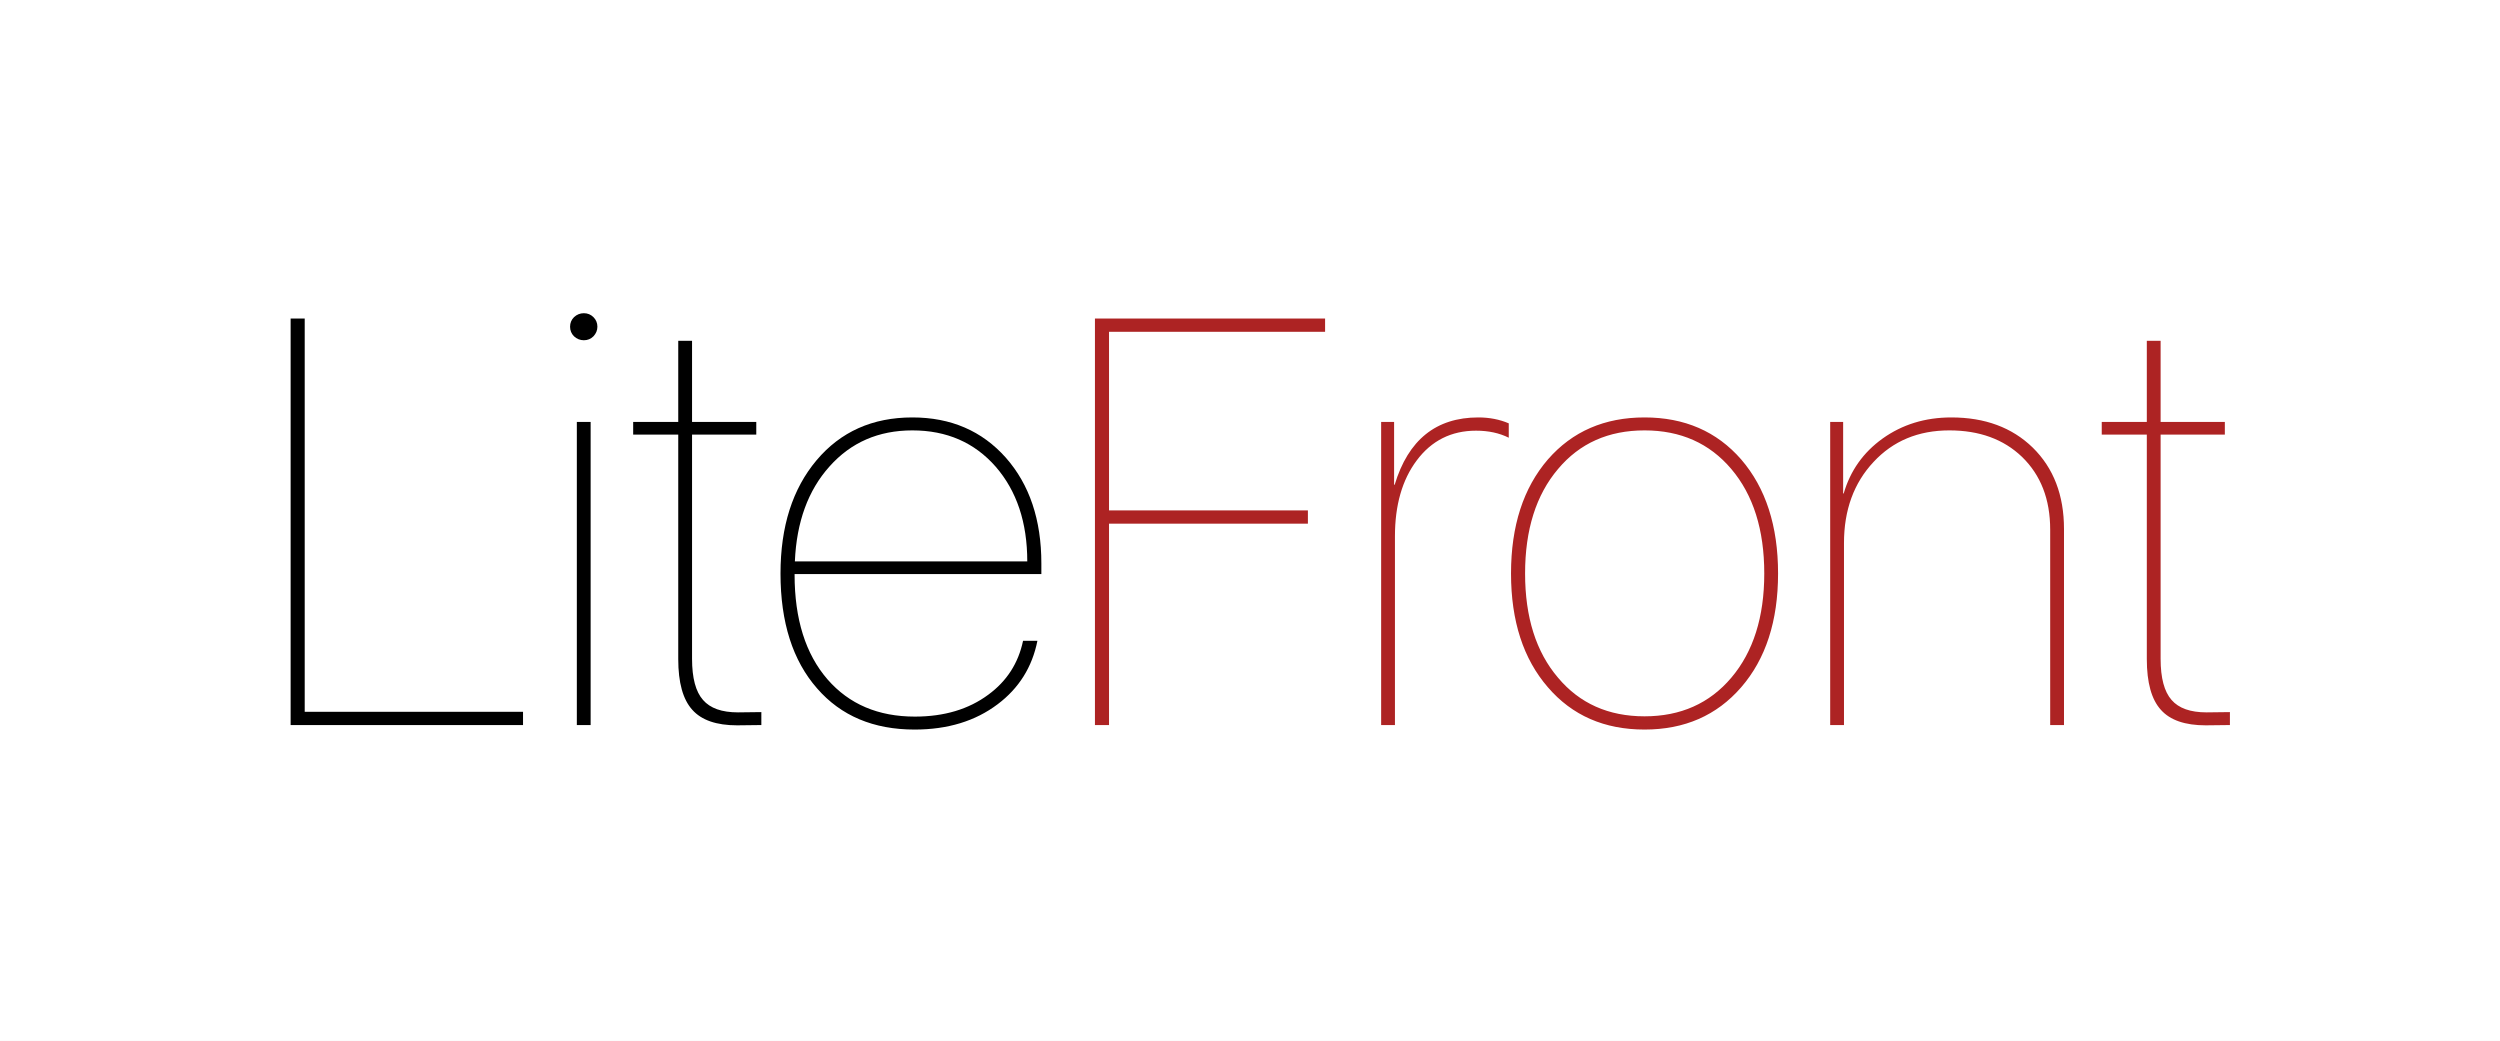
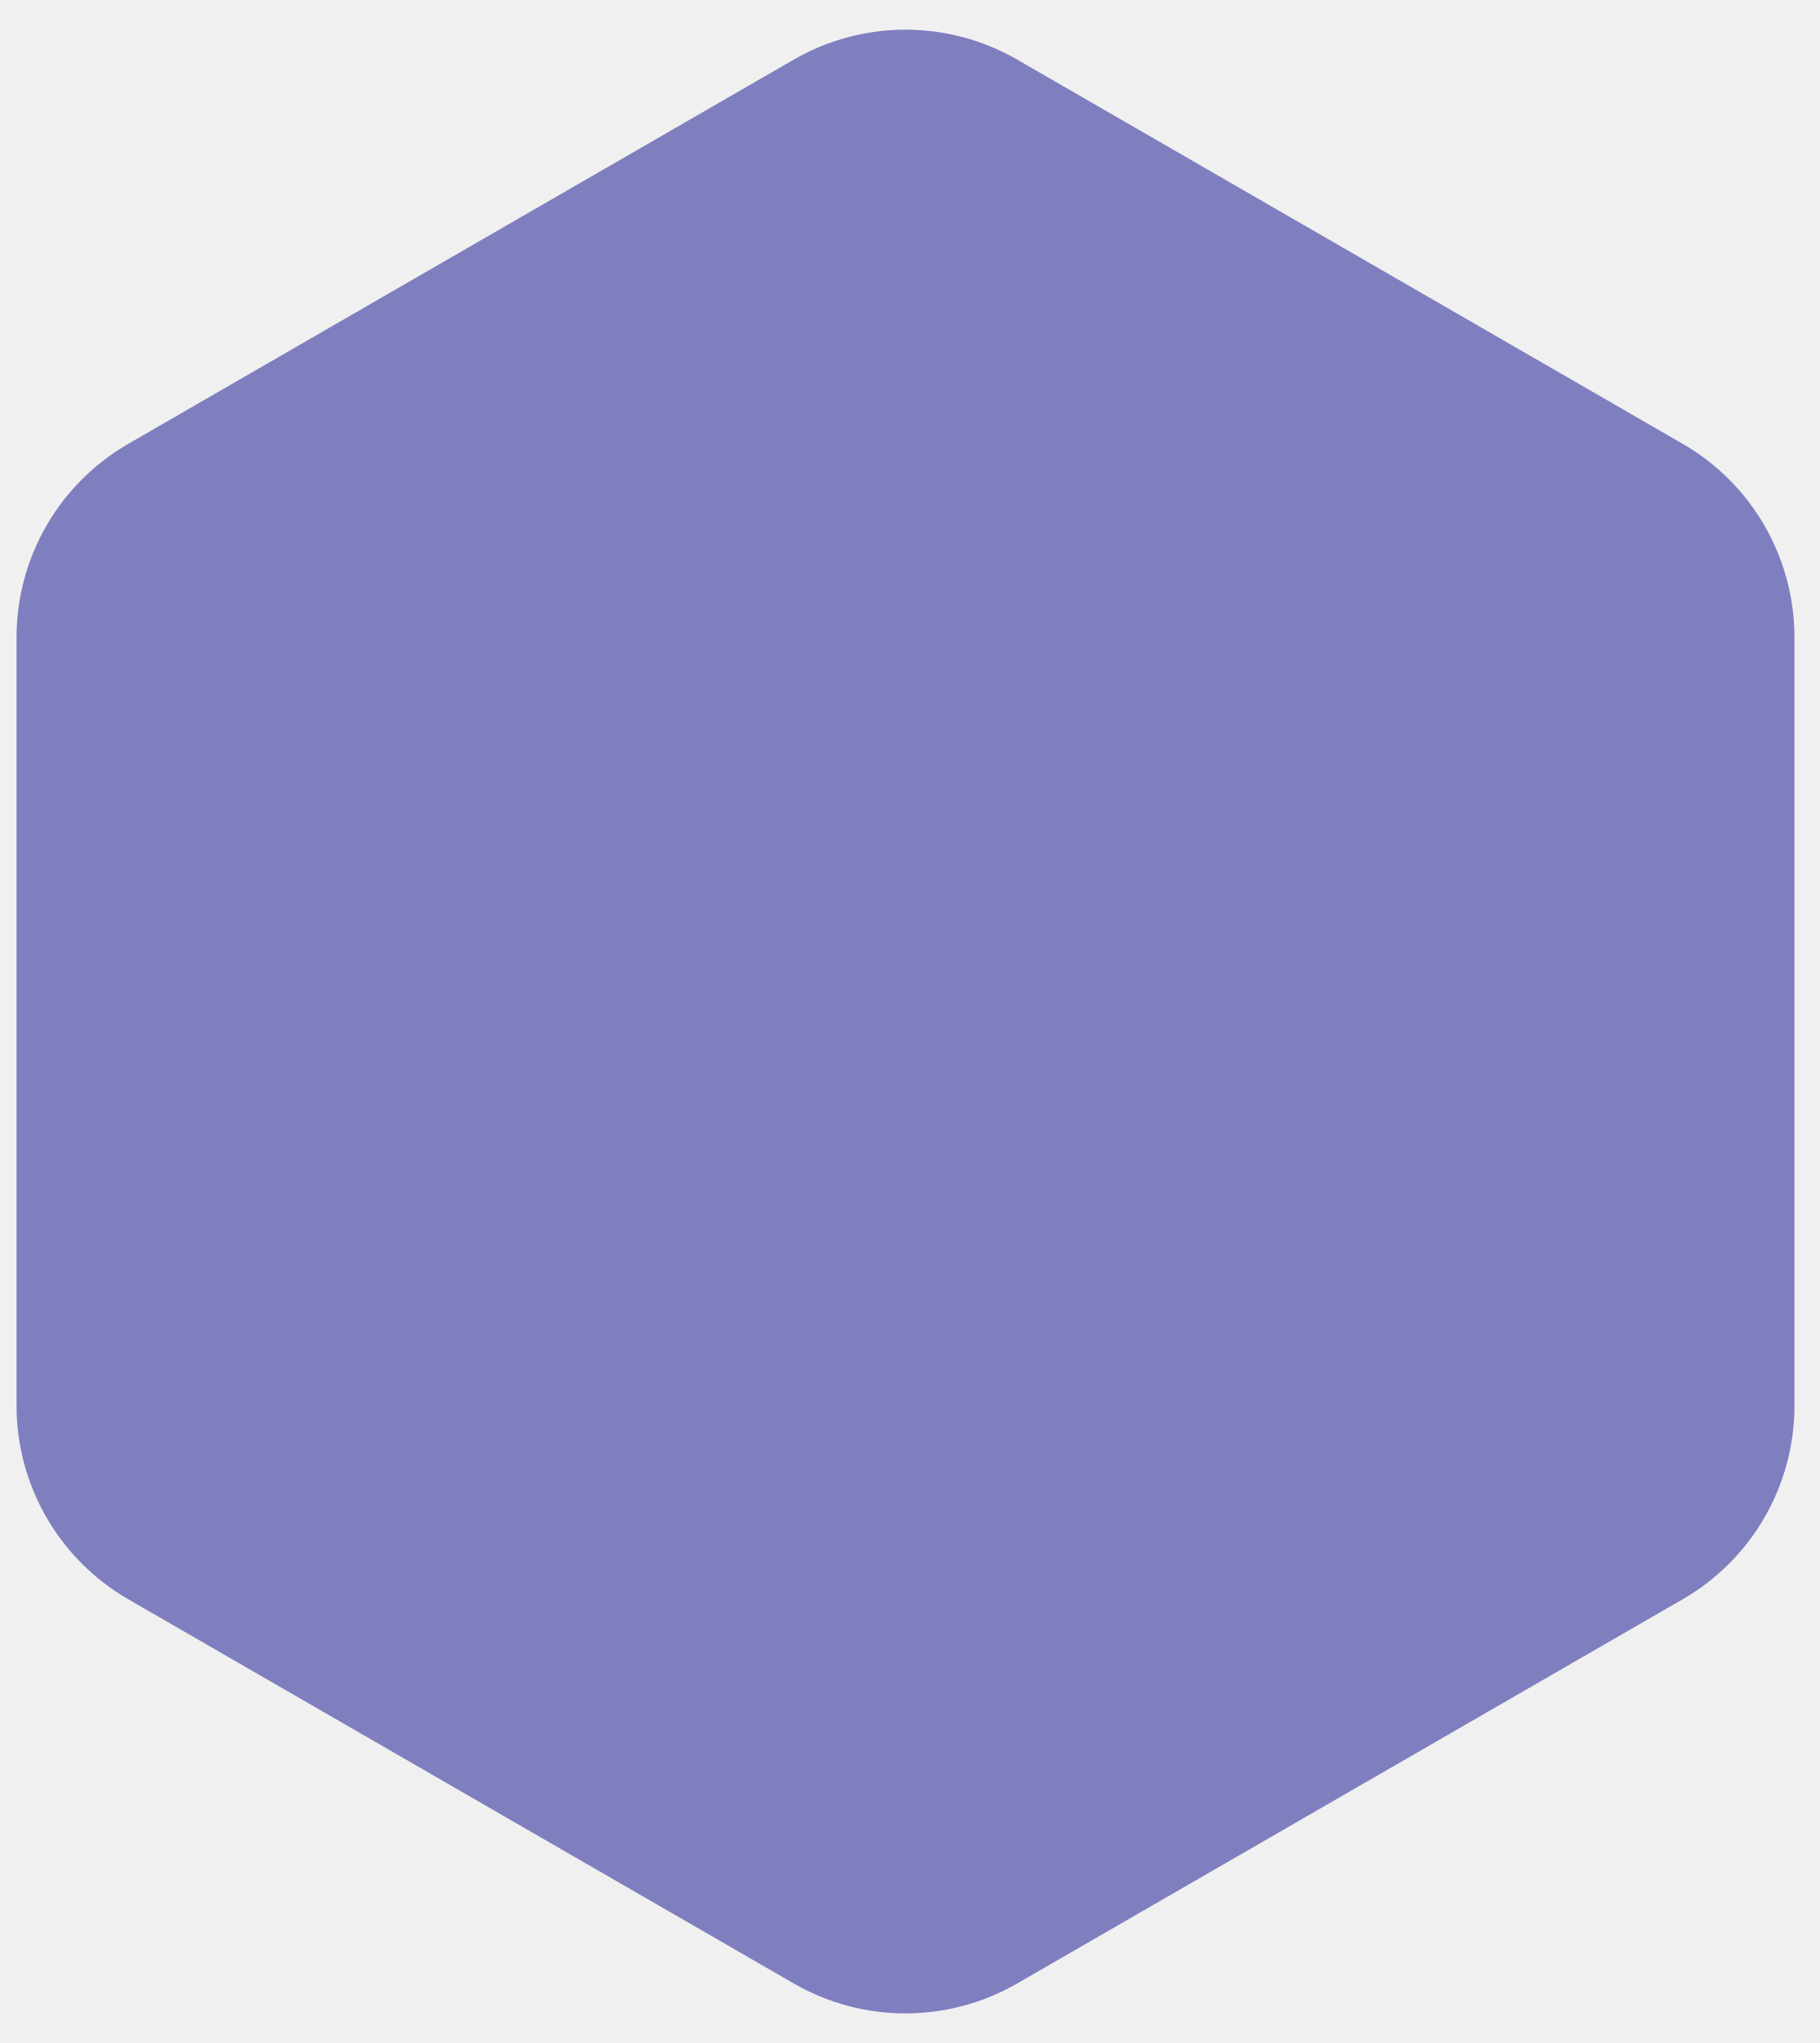
- <svg xmlns="http://www.w3.org/2000/svg" width="1924" height="801" viewBox="0 0 1924 801" fill="none">
-   <rect width="1924" height="801" fill="white" />
-   <path d="M402.523 558H223.666V245.162H234.506V547.811H402.523V558ZM443.932 324.727H454.555V558H443.932V324.727ZM449.352 261.855C446.461 261.855 443.932 260.844 441.764 258.82C439.74 256.797 438.729 254.34 438.729 251.449C438.729 248.559 439.74 246.102 441.764 244.078C443.932 242.055 446.461 241.043 449.352 241.043C452.242 241.043 454.699 242.055 456.723 244.078C458.746 246.102 459.758 248.559 459.758 251.449C459.758 254.195 458.746 256.652 456.723 258.82C454.699 260.844 452.242 261.855 449.352 261.855ZM532.602 262.289V324.727H582.031V334.482H532.602V507.053C532.602 521.795 535.42 532.346 541.057 538.705C546.549 545.064 555.51 548.244 567.939 548.244L585.934 548.027V558L567.289 558.217C551.391 558.217 539.9 554.242 532.818 546.293C525.592 538.344 521.979 525.336 521.979 507.27V334.482H487.291V324.727H521.979V262.289H532.602ZM702.137 331.23C676.121 331.23 654.875 340.48 638.398 358.98C621.922 377.336 613.033 401.689 611.732 432.041H790.59C790.59 402.123 782.496 377.842 766.309 359.197C749.977 340.553 728.586 331.23 702.137 331.23ZM798.395 493.178C794.348 513.412 784.158 529.672 767.826 541.957C750.627 554.965 729.309 561.469 703.871 561.469C672.219 561.469 647.215 550.918 628.859 529.816C610.07 508.426 600.676 478.941 600.676 441.363C600.676 405.23 609.926 376.18 628.426 354.211C646.926 332.242 671.496 321.258 702.137 321.258C731.766 321.258 755.758 331.592 774.113 352.26C792.324 372.928 801.43 400.027 801.43 433.559V441.797H611.516V442.23C611.516 476.484 619.971 503.367 636.881 522.879C653.502 541.957 675.904 551.496 704.088 551.496C726.635 551.496 745.496 545.859 760.672 534.586C774.836 524.18 783.725 510.377 787.338 493.178H798.395Z" fill="black" />
-   <path d="M842.666 558V245.162H1019.79V255.352H853.506V392.801H1006.56V402.99H853.506V558H842.666ZM1062.93 324.727H1072.9V373.072H1073.34C1083.74 338.529 1105.21 321.258 1137.73 321.258C1146.25 321.258 1154.06 322.775 1161.14 325.811V336.867C1153.91 333.254 1145.53 331.447 1135.99 331.447C1116.91 331.447 1101.67 339.107 1090.25 354.428C1079.12 369.314 1073.55 388.754 1073.55 412.746V558H1062.93V324.727ZM1265.64 561.469C1234.71 561.469 1209.92 550.629 1191.28 528.949C1172.34 507.125 1162.88 477.93 1162.88 441.363C1162.88 404.797 1172.34 375.529 1191.28 353.561C1210.06 332.025 1234.85 321.258 1265.64 321.258C1296.42 321.258 1321.21 332.025 1340 353.561C1358.93 375.529 1368.4 404.797 1368.4 441.363C1368.4 477.93 1358.93 507.125 1340 528.949C1321.21 550.629 1296.42 561.469 1265.64 561.469ZM1265.64 551.279C1293.39 551.279 1315.64 541.379 1332.41 521.578C1349.32 501.633 1357.78 474.895 1357.78 441.363C1357.78 407.688 1349.32 380.877 1332.41 360.932C1315.64 341.131 1293.39 331.23 1265.64 331.23C1237.89 331.23 1215.7 341.131 1199.08 360.932C1182.17 380.877 1173.71 407.688 1173.71 441.363C1173.71 475.039 1182.17 501.777 1199.08 521.578C1215.7 541.379 1237.89 551.279 1265.64 551.279ZM1408.51 324.727H1418.48V379.793H1418.91C1423.97 362.305 1433.94 348.213 1448.83 337.518C1464.01 326.678 1481.64 321.258 1501.73 321.258C1527.6 321.258 1548.48 328.99 1564.38 344.455C1580.43 360.209 1588.45 381.094 1588.45 407.109V558H1577.82V407.543C1577.82 384.273 1570.6 365.629 1556.14 351.609C1541.98 338.023 1523.34 331.23 1500.21 331.23C1476.36 331.23 1456.92 339.324 1441.89 355.512C1426.72 371.699 1419.13 392.512 1419.13 417.949V558H1408.51V324.727ZM1662.81 262.289V324.727H1712.24V334.482H1662.81V507.053C1662.81 521.795 1665.63 532.346 1671.26 538.705C1676.76 545.064 1685.72 548.244 1698.15 548.244L1716.14 548.027V558L1697.5 558.217C1681.6 558.217 1670.11 554.242 1663.03 546.293C1655.8 538.344 1652.19 525.336 1652.19 507.27V334.482H1617.5V324.727H1652.19V262.289H1662.81Z" fill="#AD2323" />
+ <svg xmlns="http://www.w3.org/2000/svg" width="57" height="64" viewBox="0 0 57 64" fill="none">
+   <path d="M24.864 1.868C27.03 0.618 29.698 0.618 31.864 1.868L52.71 13.904C54.876 15.154 56.21 17.465 56.21 19.966V44.036C56.21 46.537 54.876 48.848 52.71 50.099L31.864 62.134C29.698 63.384 27.03 63.384 24.864 62.134L4.019 50.099C1.853 48.848 0.519 46.537 0.519 44.036V19.966C0.519 17.465 1.853 15.154 4.019 13.904L24.864 1.868Z" fill="#9F9EEE" />
+   <path d="M24.864 1.868C27.03 0.618 29.698 0.618 31.864 1.868L52.71 13.904C54.876 15.154 56.21 17.465 56.21 19.966V44.036C56.21 46.537 54.876 48.848 52.71 50.099L31.864 62.134C29.698 63.384 27.03 63.384 24.864 62.134L4.019 50.099C1.853 48.848 0.519 46.537 0.519 44.036V19.966C0.519 17.465 1.853 15.154 4.019 13.904L24.864 1.868Z" fill="black" fill-opacity="0.2" />
</svg>
